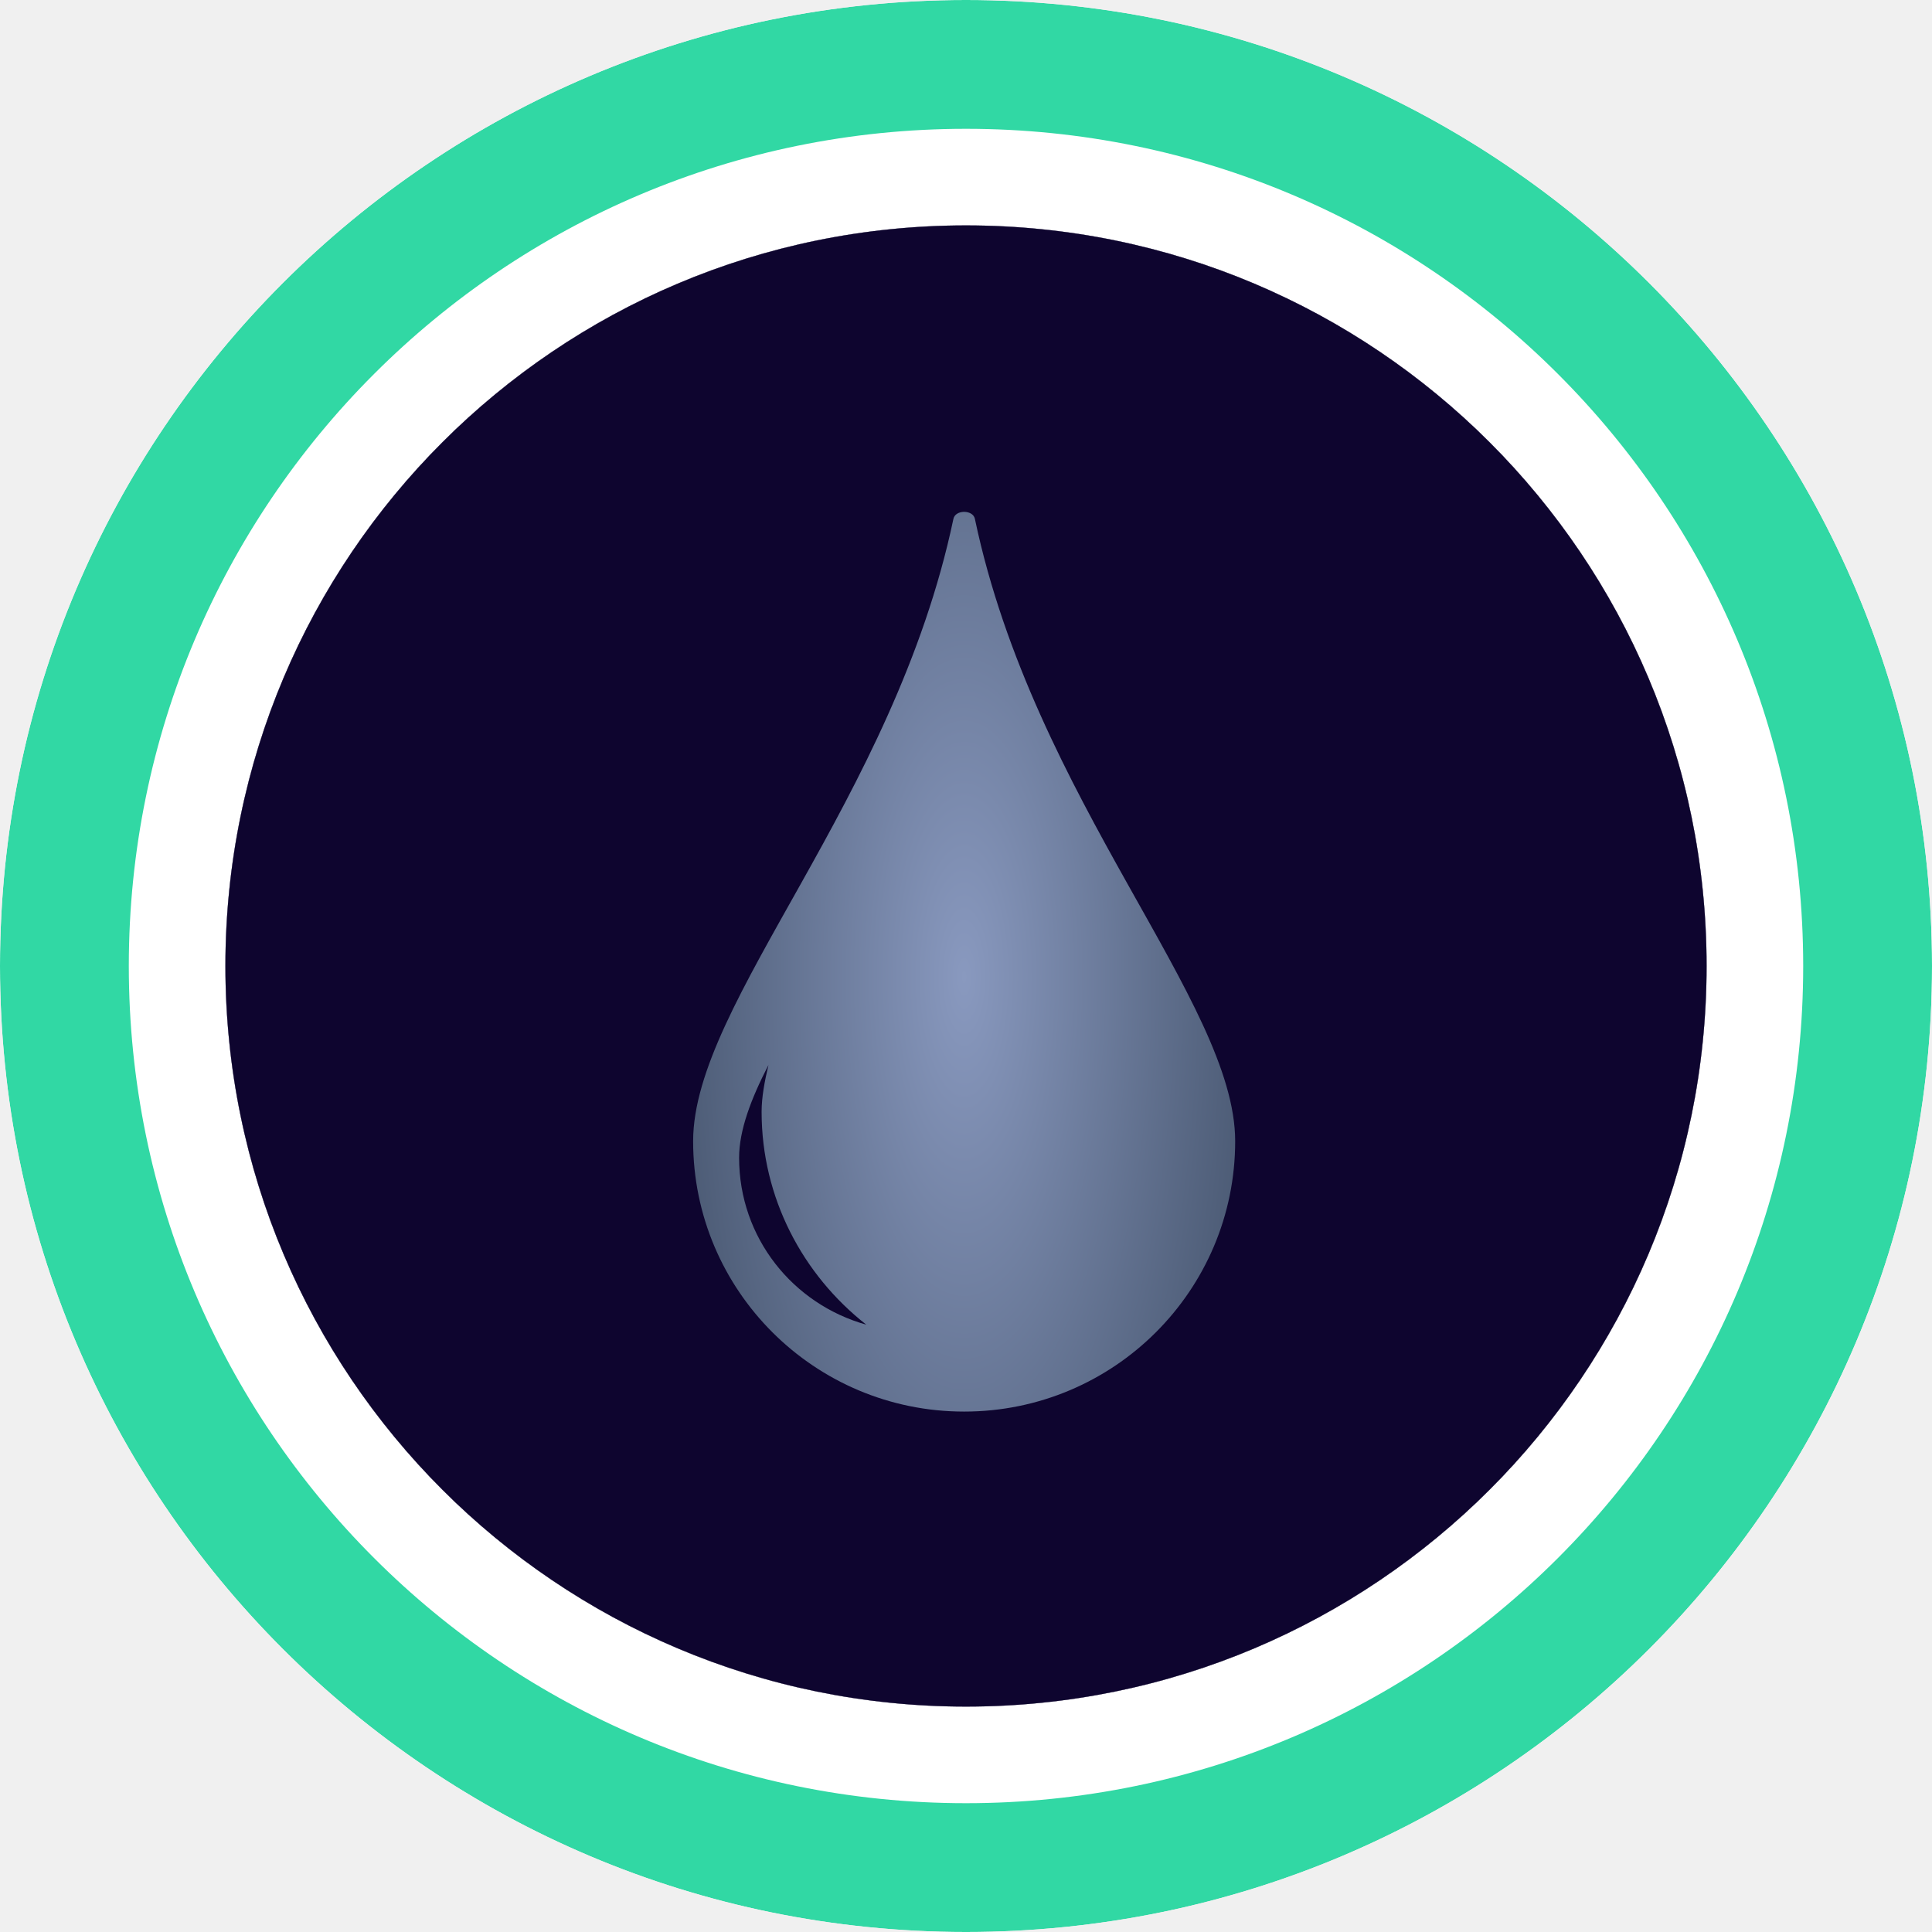
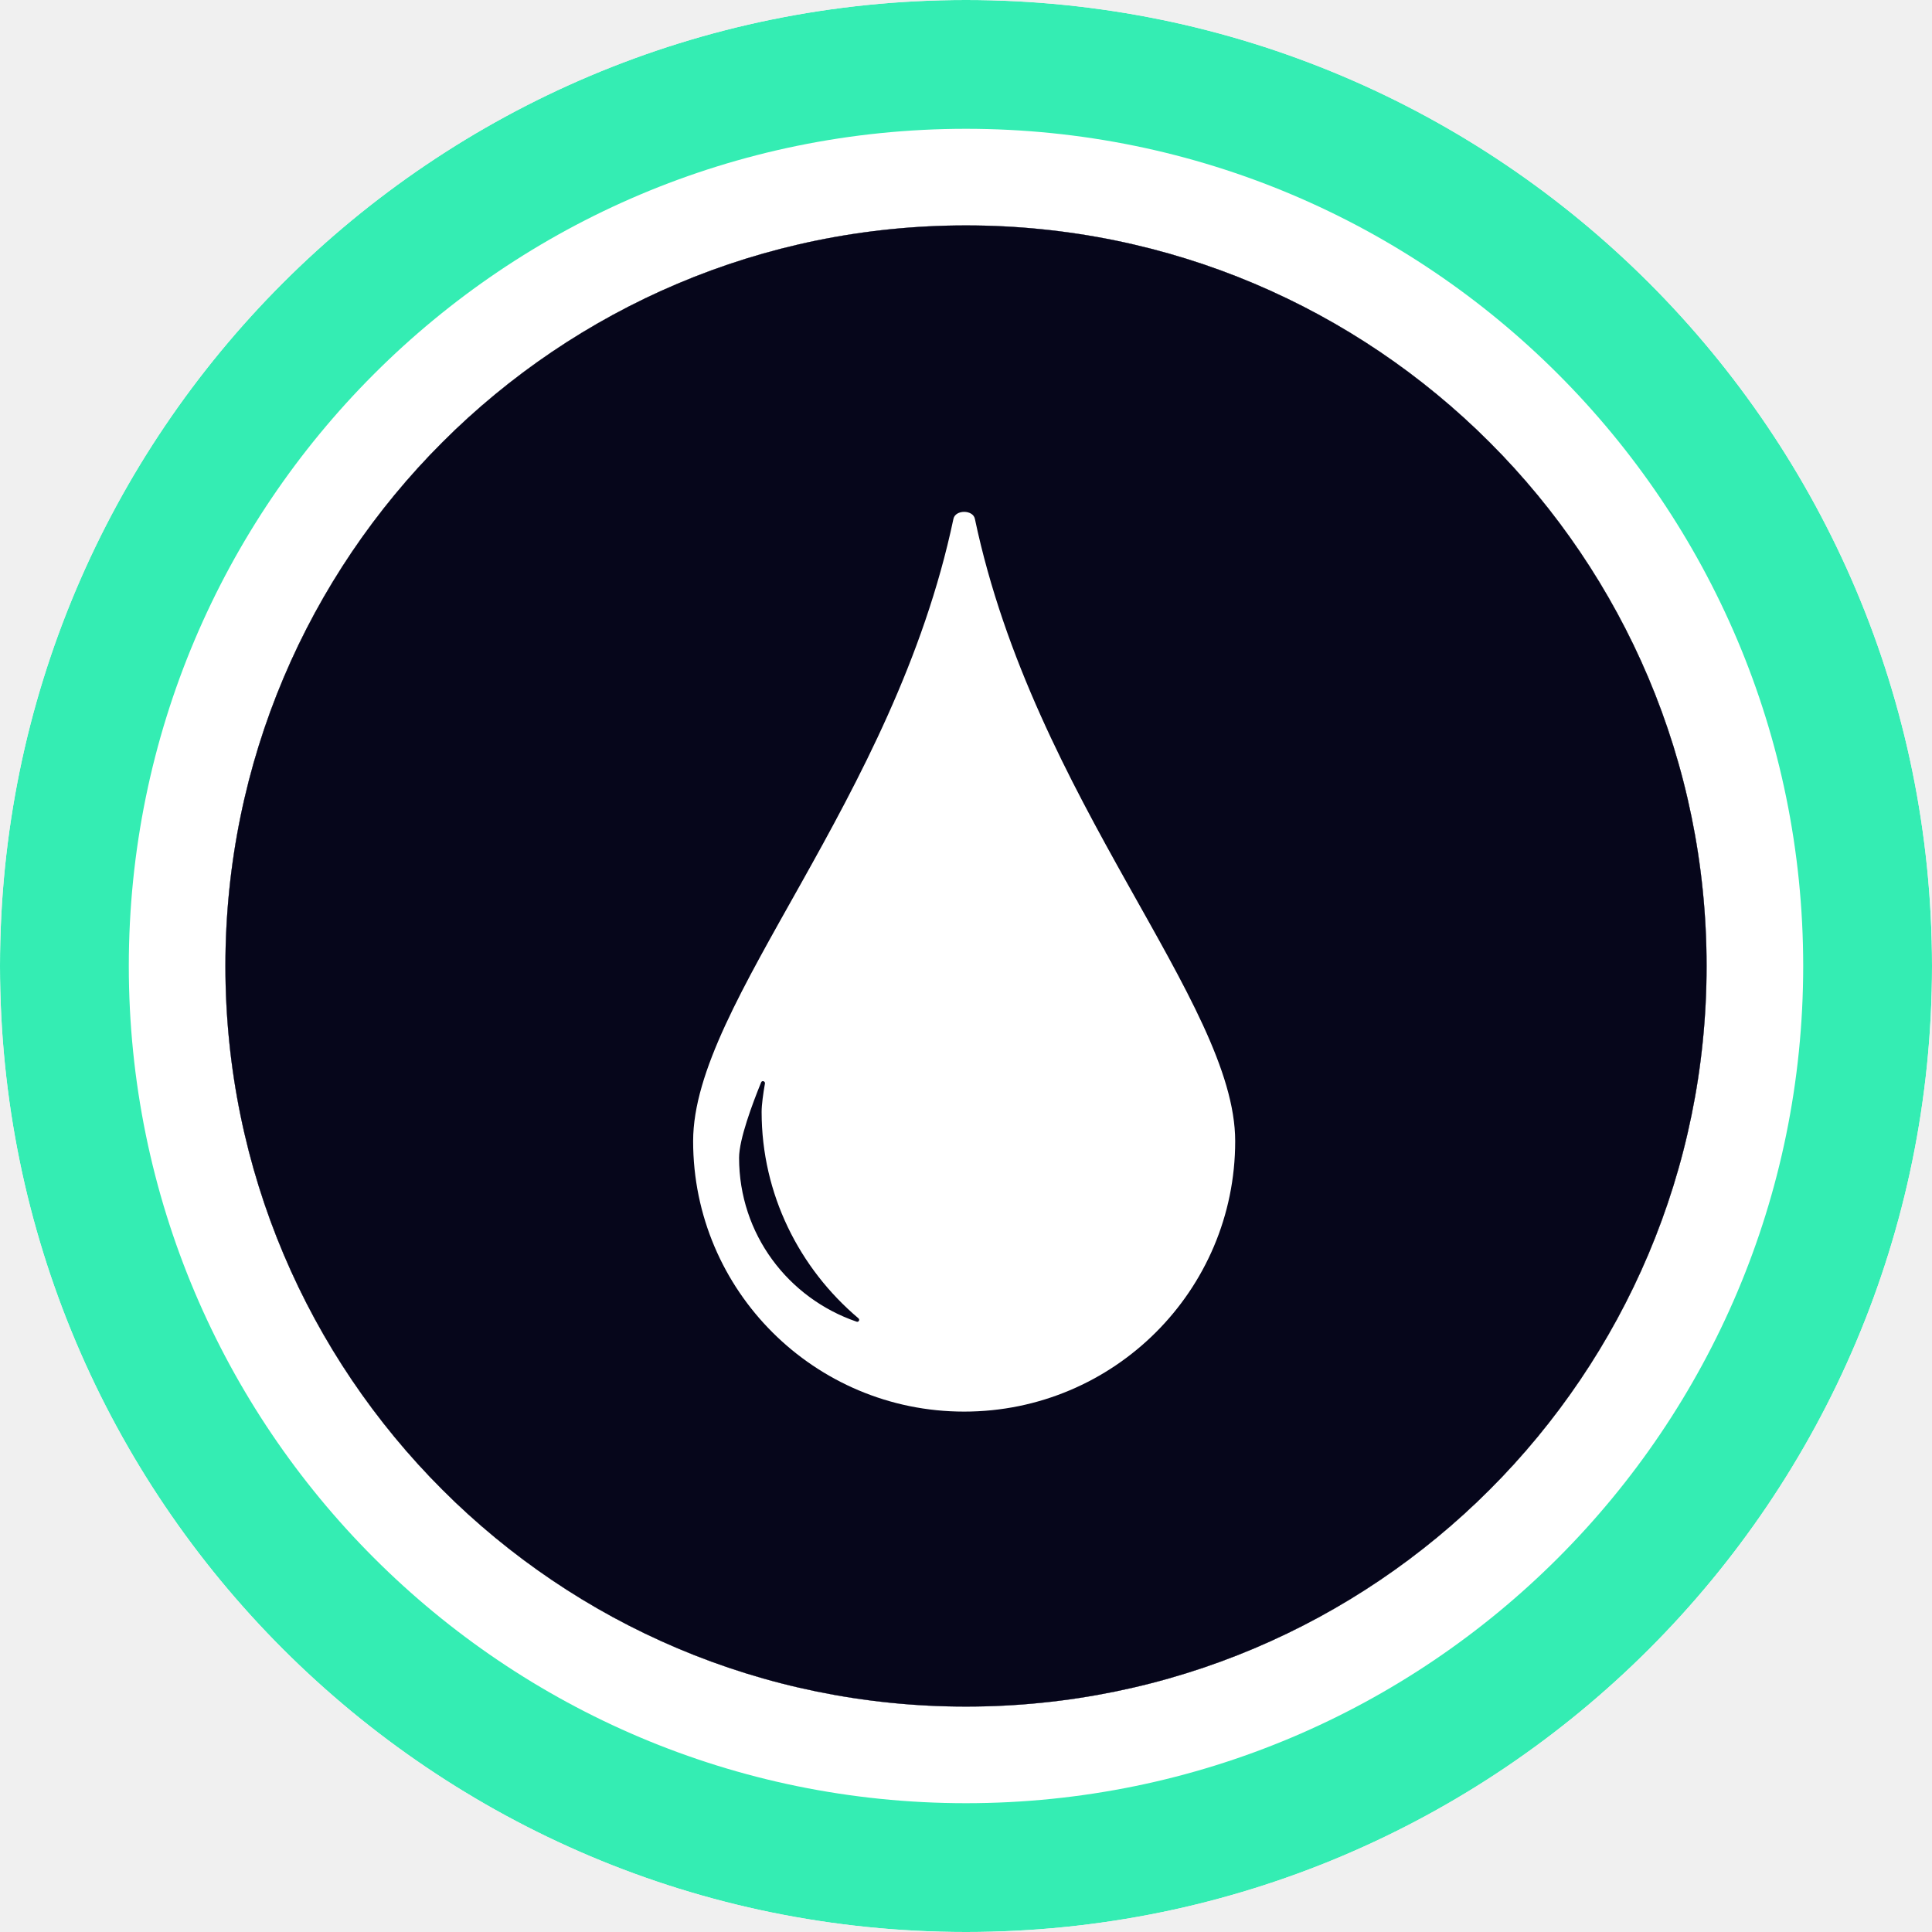
- <svg xmlns="http://www.w3.org/2000/svg" width="480" height="480" viewBox="0 0 480 480" fill="none">
-   <mask id="mask0_378_27052" style="mask-type:alpha" maskUnits="userSpaceOnUse" x="0" y="0" width="480" height="480">
-     <circle cx="240" cy="240" r="240" fill="url(#paint0_linear_378_27052)" />
-   </mask>
-   <g mask="url(#mask0_378_27052)">
-     <circle cx="240" cy="240" r="240" fill="#31D8A4" />
-     <circle cx="240" cy="240" r="208" fill="white" />
+ <svg xmlns="http://www.w3.org/2000/svg" width="42" height="42" viewBox="0 0 42 42" fill="none">
+   <g clip-path="url(#clip0_7277_57991)">
+     <mask id="mask0_7277_57991" style="mask-type:alpha" maskUnits="userSpaceOnUse" x="0" y="0" width="42" height="42">
+       <circle cx="21" cy="21" r="21" fill="url(#paint0_linear_7277_57991)" />
+     </mask>
+     <g mask="url(#mask0_7277_57991)">
+       <circle cx="21" cy="21" r="21" fill="#34EDB3" />
+       <circle cx="21" cy="21" r="18.2" fill="white" />
+     </g>
+     <circle cx="21" cy="21" r="16.1" fill="#06061B" />
+     <path d="M37.1 21C37.1 29.892 29.892 37.1 21 37.1C12.108 37.1 4.9 29.892 4.9 21C4.9 12.108 12.108 4.9 21 4.9C29.892 4.9 37.1 12.108 37.1 21Z" fill="white" />
+     <path d="M37.1 21C37.1 29.892 29.892 37.1 21 37.1C12.108 37.1 4.9 29.892 4.9 21C4.9 12.108 12.108 4.9 21 4.9C29.892 4.9 37.1 12.108 37.1 21Z" fill="#06061B" />
+     <path d="M18.662 28.659C18.698 28.689 18.667 28.748 18.622 28.732C17.136 28.223 16.067 26.831 16.067 25.169C16.067 24.768 16.357 23.994 16.546 23.53C16.565 23.481 16.638 23.504 16.629 23.556C16.592 23.768 16.557 24.015 16.557 24.171C16.557 25.96 17.377 27.574 18.662 28.659ZM26.852 24.808C26.852 21.785 22.483 17.401 21.193 11.279C21.151 11.077 20.769 11.077 20.727 11.279C19.437 17.4 15.068 21.785 15.068 24.808C15.068 28.055 17.706 30.687 20.96 30.687C24.214 30.687 26.852 28.055 26.852 24.808Z" fill="white" />
  </g>
-   <circle cx="240" cy="240" r="184" fill="#0E052F" />
-   <circle cx="240" cy="240" r="184" fill="white" />
-   <circle cx="240" cy="240" r="184" fill="#0E052F" />
-   <path d="M215.231 329.115C196.998 324.021 183.628 307.528 183.628 287.639C183.628 280.847 186.546 273.087 190.921 264.598C189.949 268.721 189.219 272.603 189.219 276.24C189.221 297.585 199.431 316.744 215.231 329.115ZM306.877 283.517C306.877 248.969 256.945 198.865 242.205 128.898C241.72 126.592 237.363 126.592 236.877 128.898C222.137 198.86 172.206 248.968 172.206 283.517C172.206 320.627 202.349 350.703 239.541 350.703C276.734 350.703 306.877 320.625 306.877 283.517Z" fill="url(#paint1_radial_378_27052)" />
  <defs>
-     <linearGradient id="paint0_linear_378_27052" x1="240" y1="0" x2="240" y2="701.818" gradientUnits="userSpaceOnUse">
+     <linearGradient id="paint0_linear_7277_57991" x1="21" y1="0" x2="21" y2="61.409" gradientUnits="userSpaceOnUse">
      <stop stop-color="#08021E" />
      <stop offset="1" stop-color="#1F0777" />
    </linearGradient>
-     <radialGradient id="paint1_radial_378_27052" cx="0" cy="0" r="1" gradientUnits="userSpaceOnUse" gradientTransform="translate(239.541 242.73) rotate(-180) scale(81.5798 221.82)">
-       <stop stop-color="#8999BF" />
-       <stop offset="1" stop-color="#43526A" />
-     </radialGradient>
+     <clipPath id="clip0_7277_57991">
+       <rect width="42" height="42" fill="white" />
+     </clipPath>
  </defs>
</svg>
